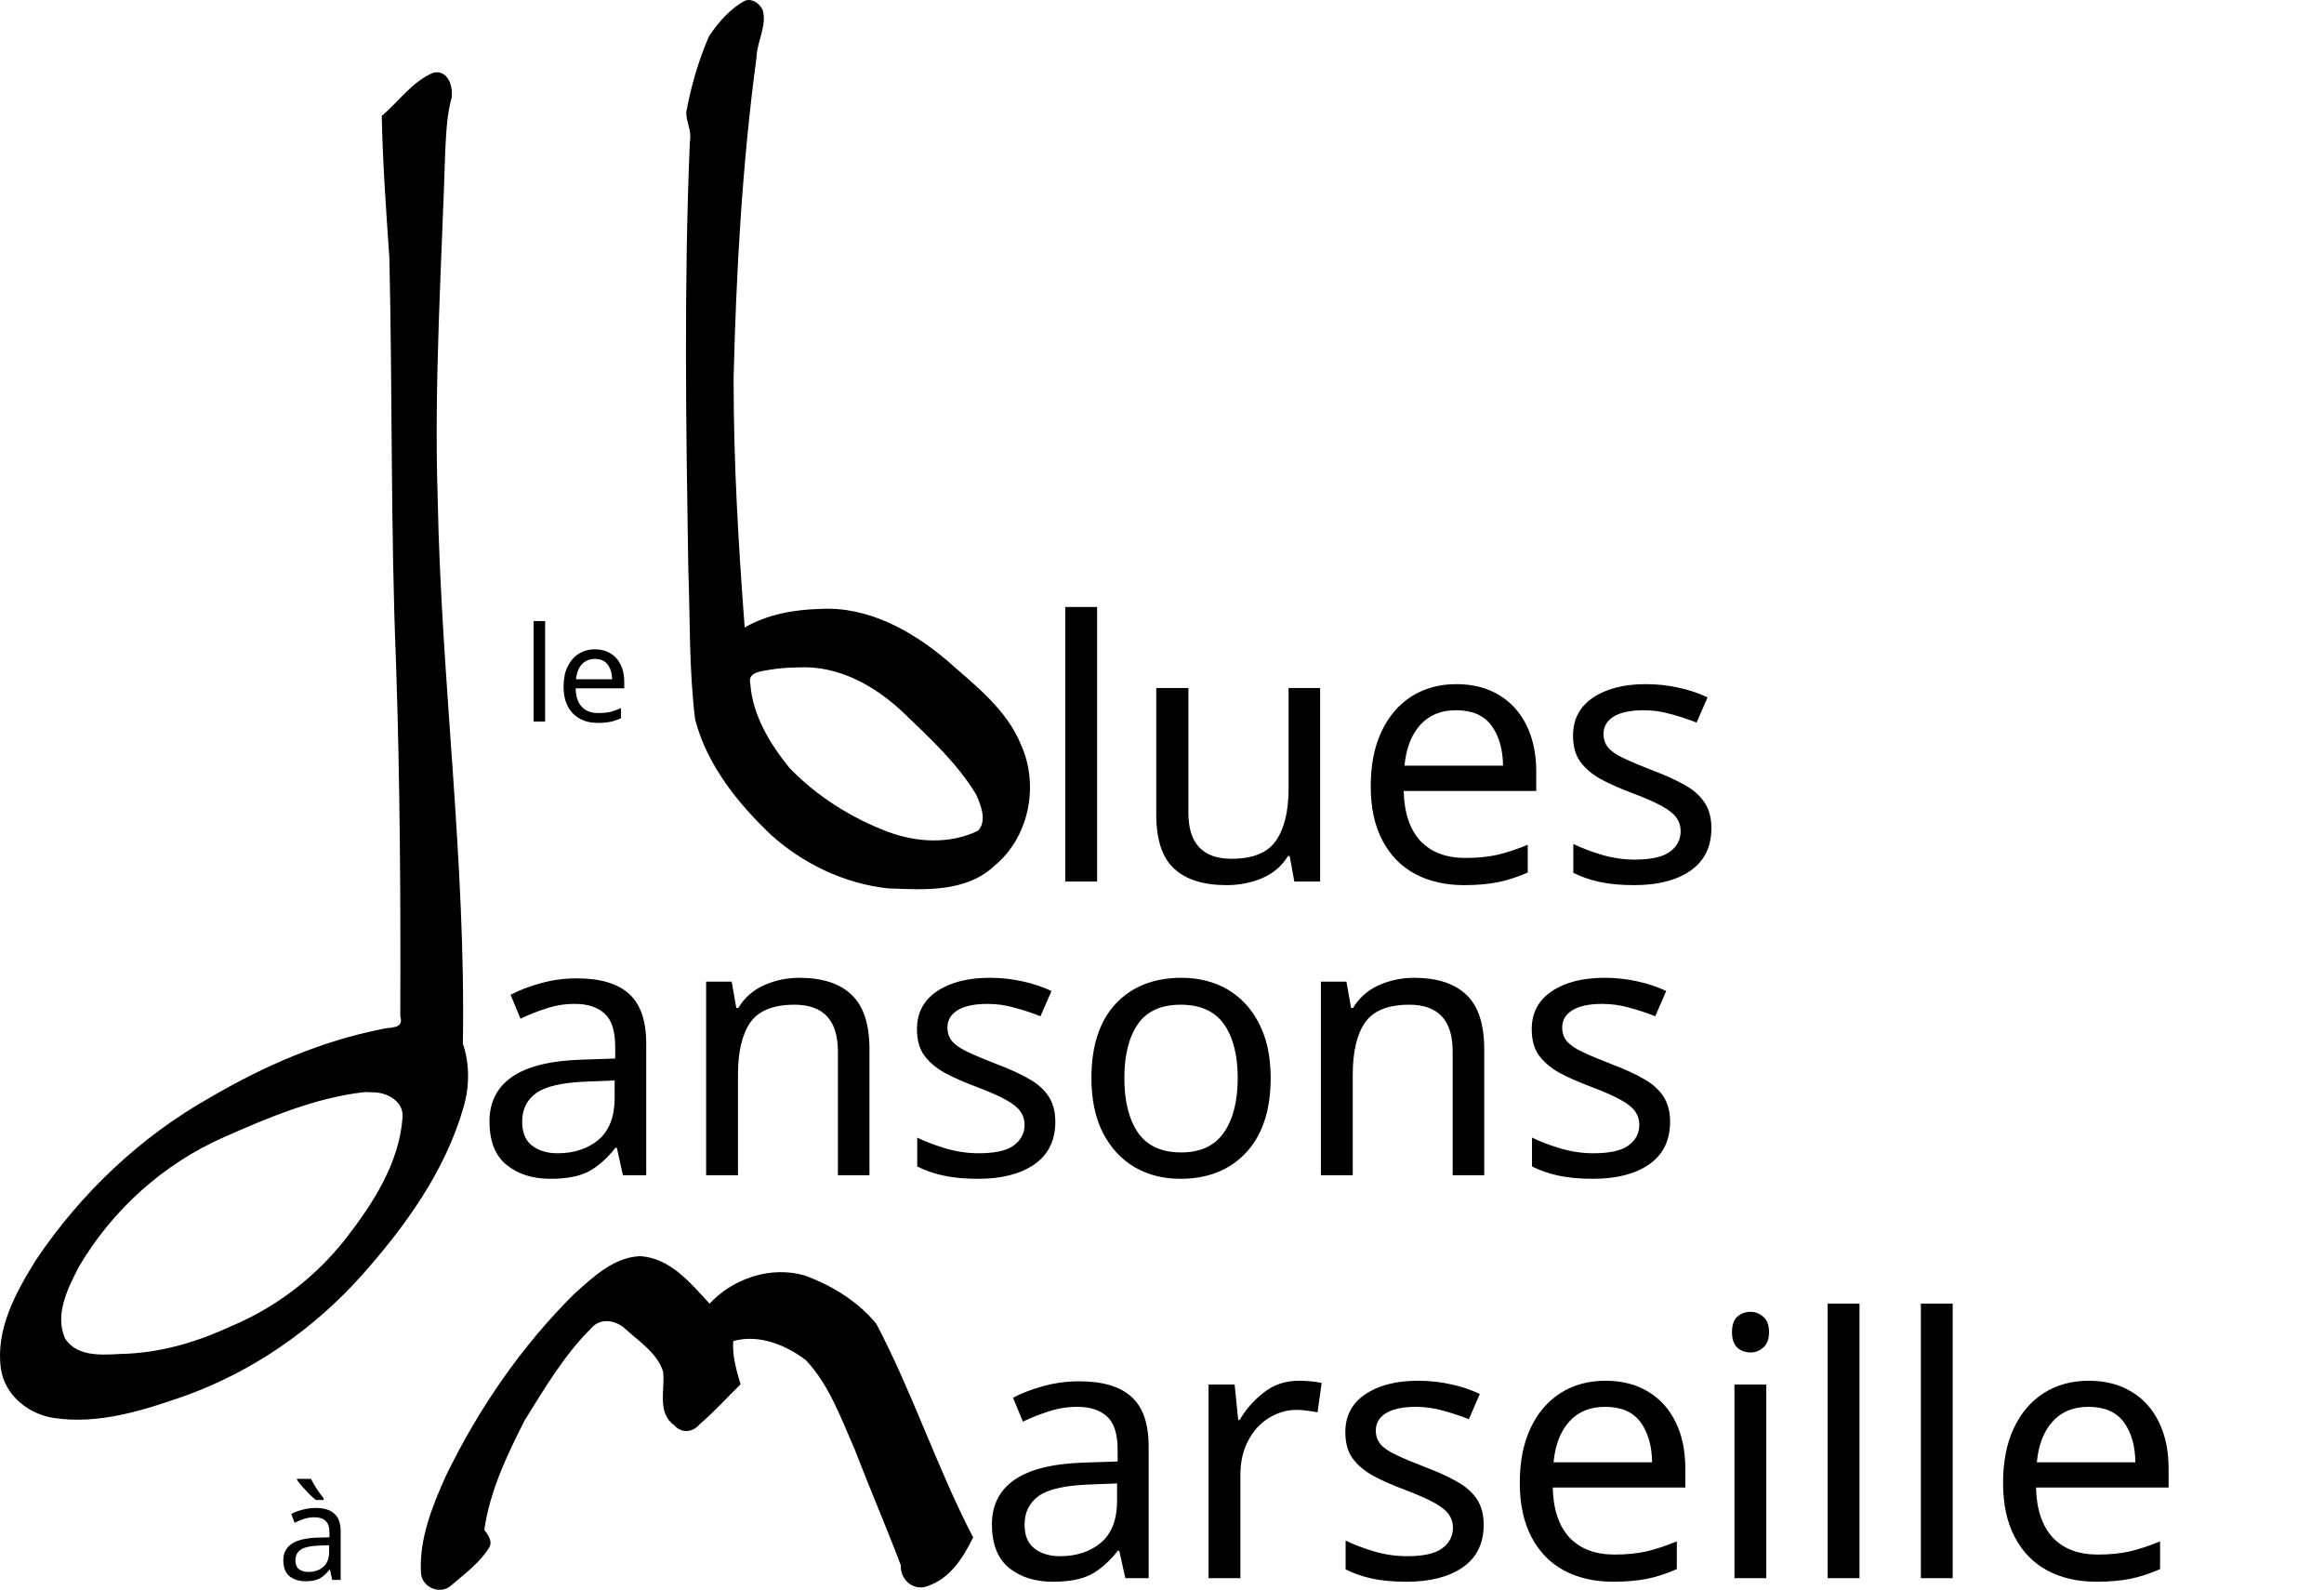
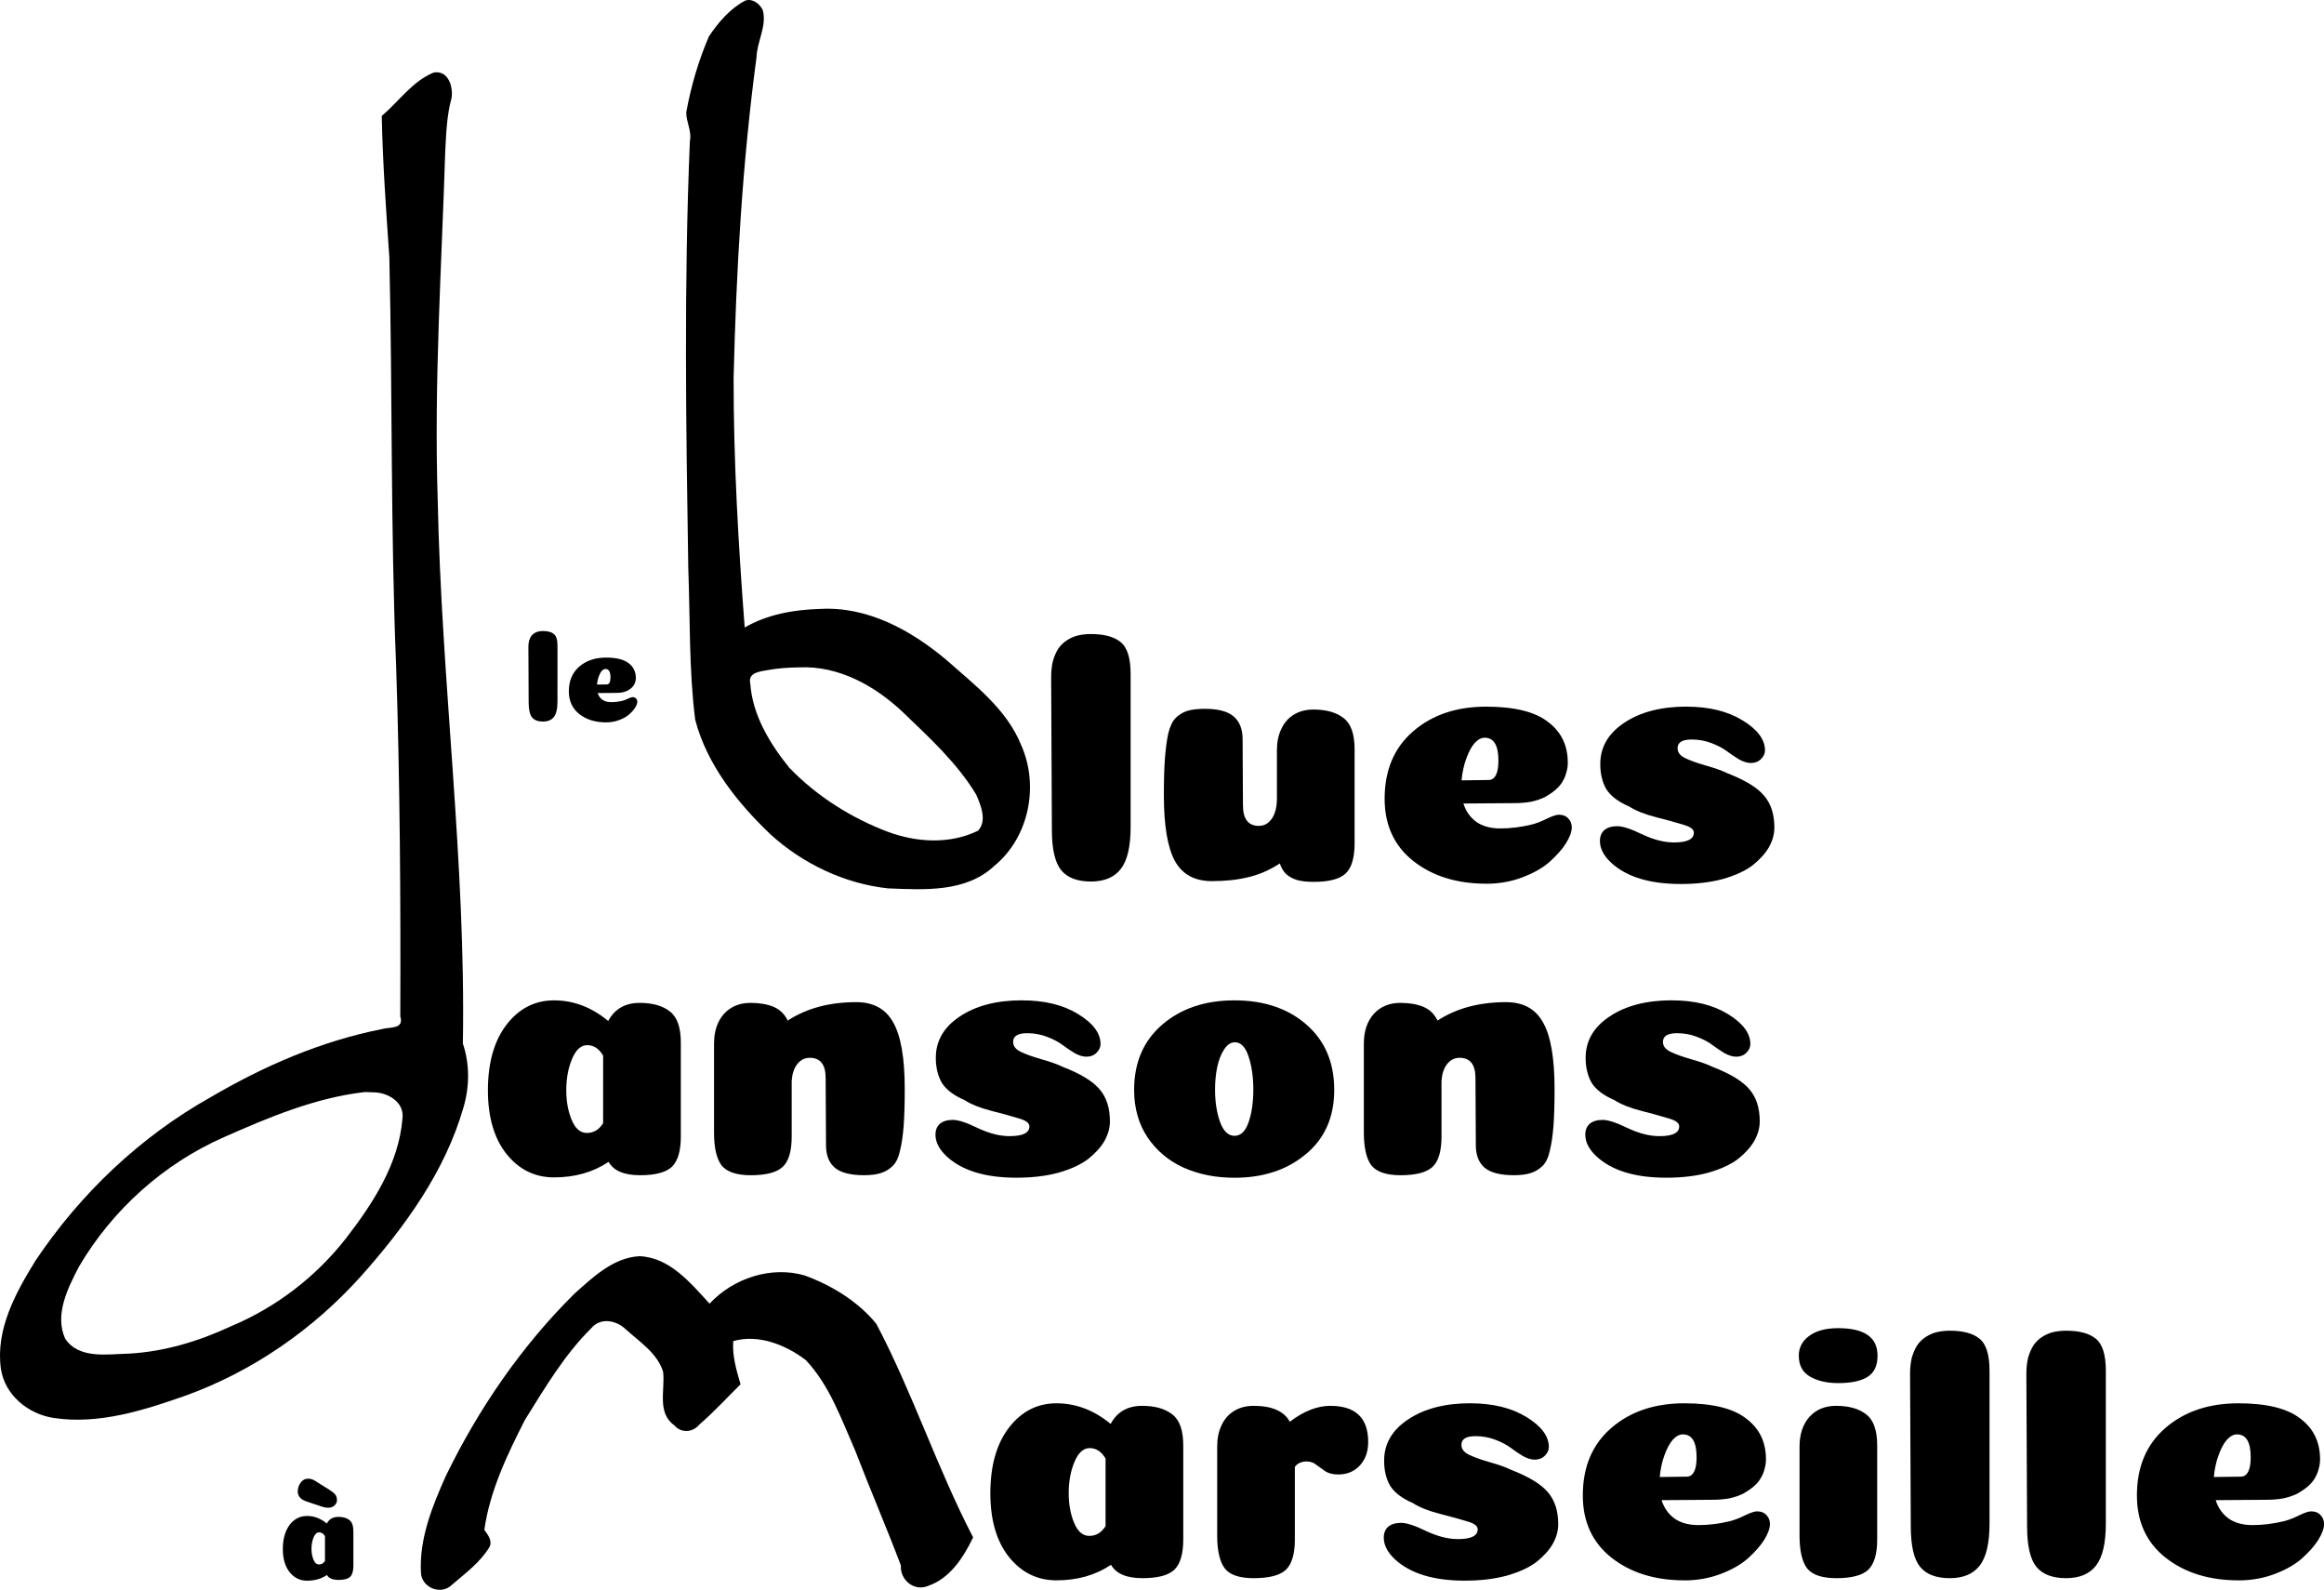
- <svg xmlns="http://www.w3.org/2000/svg" id="svg5208" version="1.1" viewBox="0 0 132.28 90.47" height="90.47mm" width="132.28mm">
+ <svg xmlns="http://www.w3.org/2000/svg" width="132.28mm" height="90.47mm" viewBox="0 0 132.28 90.47" version="1.1" id="svg5208">
  <defs id="defs5202" />
-   <g transform="translate(-43.47288,-50.77072)" id="layer1">
-     <g id="g4720-30" transform="translate(-6.194012,-291.9777)">
-       <path d="m 92.096,342.777 c -0.861,0.446 -1.545,1.243 -2.08,2.047 -0.591,1.374 -1.019,2.836 -1.287,4.307 -0.012,0.568 0.326,1.063 0.205,1.653 -0.342,8.092 -0.22,16.195 -0.091,24.291 0.109,2.874 0.034,5.77 0.393,8.625 0.671,2.57 2.404,4.734 4.295,6.536 1.835,1.666 4.206,2.797 6.673,3.065 2.057,0.081 4.439,0.245 6.061,-1.281 1.983,-1.628 2.559,-4.576 1.519,-6.889 -0.835,-2.054 -2.676,-3.431 -4.285,-4.859 -1.993,-1.667 -4.46,-3.023 -7.136,-2.872 -1.485,0.037 -3.01,0.303 -4.309,1.056 -0.36,-4.73 -0.636,-9.459 -0.631,-14.21 0.151,-6.105 0.491,-12.168 1.303,-18.232 0.027,-0.908 0.608,-1.798 0.354,-2.699 -0.178,-0.355 -0.568,-0.664 -0.982,-0.537 z m 3.064,37.949 c 2.255,-0.104 4.32,1.056 5.912,2.563 1.501,1.443 3.078,2.881 4.16,4.679 0.268,0.609 0.628,1.501 0.102,2.053 -1.596,0.78 -3.485,0.671 -5.123,0.065 -2.092,-0.791 -4.051,-2.027 -5.607,-3.637 -1.11,-1.366 -2.105,-3 -2.23,-4.795 -0.156,-0.651 0.567,-0.695 1.037,-0.782 0.577,-0.103 1.164,-0.138 1.75,-0.146 z" style="fill:#000000;stroke-width:0.168" id="path4438-5-6-3" />
-       <path d="m 74.359,346.874 c -1.217,0.491 -1.985,1.647 -2.963,2.471 0.055,2.69 0.249,5.371 0.432,8.053 0.181,7.733 0.067,15.471 0.385,23.201 0.221,6.658 0.263,13.321 0.238,19.981 0.225,0.749 -0.562,0.596 -1.053,0.73 -3.454,0.685 -6.713,2.098 -9.74,3.874 -3.996,2.238 -7.411,5.485 -9.958,9.283 -1.138,1.832 -2.295,3.94 -1.982,6.172 0.223,1.505 1.564,2.587 3.021,2.801 2.548,0.382 5.094,-0.432 7.474,-1.267 3.84,-1.383 7.275,-3.769 9.999,-6.8 2.496,-2.8 4.786,-5.956 5.835,-9.603 0.349,-1.188 0.362,-2.464 -0.034,-3.637 0.177,-10.35 -1.233,-20.66 -1.433,-30.989 -0.214,-6.613 0.224,-13.22 0.431,-19.827 0.056,-0.983 0.081,-1.987 0.359,-2.99 0.099,-0.649 -0.19,-1.596 -1.012,-1.451 z m -3.496,58.033 c 0.844,-0.017 1.845,0.538 1.71,1.506 -0.208,2.556 -1.673,4.812 -3.204,6.791 -1.715,2.196 -3.977,3.936 -6.548,5.013 -1.854,0.864 -3.818,1.45 -5.812,1.56 -1.218,0.025 -2.846,0.331 -3.635,-0.855 -0.613,-1.37 0.154,-2.875 0.789,-4.097 1.897,-3.232 4.822,-5.861 8.258,-7.369 2.543,-1.126 5.17,-2.229 7.952,-2.557 0.164,-0.013 0.328,0.002 0.492,0.008 z" style="fill:#000000;stroke-width:0.168" id="path4406-0-1-0" />
-       <path d="m 86.055,414.234 c -1.479,0.079 -2.637,1.193 -3.688,2.128 -3.017,2.988 -5.461,6.547 -7.316,10.36 -0.777,1.729 -1.53,3.595 -1.424,5.522 0.04,0.851 1.139,1.303 1.758,0.692 0.764,-0.655 1.626,-1.288 2.145,-2.158 0.179,-0.359 -0.101,-0.704 -0.295,-0.973 0.313,-2.217 1.304,-4.282 2.312,-6.26 1.133,-1.813 2.239,-3.694 3.766,-5.207 0.537,-0.642 1.436,-0.463 1.98,0.063 0.78,0.704 1.782,1.351 2.114,2.392 0.134,1.02 -0.37,2.336 0.635,3.059 0.405,0.471 1.063,0.416 1.444,-0.051 0.825,-0.708 1.557,-1.516 2.332,-2.277 -0.234,-0.798 -0.476,-1.617 -0.416,-2.459 1.429,-0.414 2.986,0.211 4.127,1.077 1.352,1.427 2.019,3.348 2.801,5.119 0.845,2.202 1.782,4.367 2.615,6.571 -0.059,0.825 0.76,1.498 1.547,1.162 1.257,-0.429 2.014,-1.623 2.564,-2.76 -2.055,-3.953 -3.432,-8.208 -5.509,-12.153 -1.047,-1.279 -2.534,-2.186 -4.075,-2.751 -1.919,-0.56 -4.073,0.161 -5.417,1.603 -1.082,-1.172 -2.267,-2.635 -3.998,-2.701 z" style="fill:#000000;stroke-width:0.168" id="path4253-4-9-6-5-9" />
-       <text id="text4642-2" y="409.625" x="76.575" style="font-style:normal;font-variant:normal;font-weight:normal;font-stretch:normal;font-size:20.56px;line-height:1.25;font-family:Coiny;-inkscape-font-specification:'Coiny, Normal';font-variant-ligatures:normal;font-variant-caps:normal;font-variant-numeric:normal;font-variant-east-asian:normal;fill:#000000;fill-opacity:1;stroke:none;stroke-width:0.514" xml:space="preserve">
-         <tspan style="font-style:normal;font-variant:normal;font-weight:normal;font-stretch:normal;font-size:20.56px;font-family:Coiny;-inkscape-font-specification:'Coiny, Normal';font-variant-ligatures:normal;font-variant-caps:normal;font-variant-numeric:normal;font-variant-east-asian:normal;stroke-width:0.514" y="409.625" x="76.575" id="tspan4640-5">ansons</tspan>
-       </text>
-       <text id="text4646-4" y="392.912" x="108.552" style="font-style:normal;font-variant:normal;font-weight:normal;font-stretch:normal;font-size:20.56px;line-height:1.25;font-family:Coiny;-inkscape-font-specification:'Coiny, Normal';font-variant-ligatures:normal;font-variant-caps:normal;font-variant-numeric:normal;font-variant-east-asian:normal;fill:#000000;fill-opacity:1;stroke:none;stroke-width:0.514" xml:space="preserve">
-         <tspan dx="0 0 -0.16" style="font-style:normal;font-variant:normal;font-weight:normal;font-stretch:normal;font-size:20.56px;font-family:Coiny;-inkscape-font-specification:'Coiny, Normal';font-variant-ligatures:normal;font-variant-caps:normal;font-variant-numeric:normal;font-variant-east-asian:normal;stroke-width:0.514" y="392.912" x="108.552" id="tspan4644-0">lues</tspan>
-       </text>
-       <text xml:space="preserve" style="font-style:normal;font-variant:normal;font-weight:normal;font-stretch:normal;font-size:20.56px;line-height:1.25;font-family:Coiny;-inkscape-font-specification:'Coiny, Normal';font-variant-ligatures:normal;font-variant-caps:normal;font-variant-numeric:normal;font-variant-east-asian:normal;fill:#000000;fill-opacity:1;stroke:none;stroke-width:0.514" x="105.173" y="432.555" id="text4642-4-5">
-         <tspan dx="0 0 -0.12" id="tspan4640-4-9" x="105.173" y="432.555" style="font-style:normal;font-variant:normal;font-weight:normal;font-stretch:normal;font-size:20.56px;font-family:Coiny;-inkscape-font-specification:'Coiny, Normal';font-variant-ligatures:normal;font-variant-caps:normal;font-variant-numeric:normal;font-variant-east-asian:normal;stroke-width:0.514">arseille</tspan>
-       </text>
-       <text id="text4642-4-7-4" y="383.81" x="79.398" style="font-style:normal;font-variant:normal;font-weight:normal;font-stretch:normal;font-size:7.521px;line-height:1.25;font-family:Coiny;-inkscape-font-specification:'Coiny, Normal';font-variant-ligatures:normal;font-variant-caps:normal;font-variant-numeric:normal;font-variant-east-asian:normal;fill:#000000;fill-opacity:1;stroke:none;stroke-width:0.188" xml:space="preserve">
-         <tspan style="font-style:normal;font-variant:normal;font-weight:normal;font-stretch:normal;font-size:7.521px;font-family:Coiny;-inkscape-font-specification:'Coiny, Normal';font-variant-ligatures:normal;font-variant-caps:normal;font-variant-numeric:normal;font-variant-east-asian:normal;stroke-width:0.188" y="383.81" x="79.398" id="tspan4640-4-6-6">le</tspan>
-       </text>
-       <text xml:space="preserve" style="font-style:normal;font-variant:normal;font-weight:normal;font-stretch:normal;font-size:7.521px;line-height:1.25;font-family:Coiny;-inkscape-font-specification:'Coiny, Normal';font-variant-ligatures:normal;font-variant-caps:normal;font-variant-numeric:normal;font-variant-east-asian:normal;fill:#000000;fill-opacity:1;stroke:none;stroke-width:0.188" x="65.449" y="432.654" id="text4642-4-7-3-92">
-         <tspan id="tspan4640-4-6-1-2" x="65.449" y="432.654" style="font-style:normal;font-variant:normal;font-weight:normal;font-stretch:normal;font-size:7.521px;font-family:Coiny;-inkscape-font-specification:'Coiny, Normal';font-variant-ligatures:normal;font-variant-caps:normal;font-variant-numeric:normal;font-variant-east-asian:normal;stroke-width:0.188">à</tspan>
-       </text>
+   <g id="layer1" transform="translate(-43.47288,-50.77072)">
+     <g transform="translate(-6.194012,-291.9777)" id="g4720-30">
+       <path id="path4438-5-6-3" style="fill:#000000;stroke-width:0.168" d="m 92.096,342.777 c -0.861,0.446 -1.545,1.243 -2.08,2.047 -0.591,1.374 -1.019,2.836 -1.287,4.307 -0.012,0.568 0.326,1.063 0.205,1.653 -0.342,8.092 -0.22,16.195 -0.091,24.291 0.109,2.874 0.034,5.77 0.393,8.625 0.671,2.57 2.404,4.734 4.295,6.536 1.835,1.666 4.206,2.797 6.673,3.065 2.057,0.081 4.439,0.245 6.061,-1.281 1.983,-1.628 2.559,-4.576 1.519,-6.889 -0.835,-2.054 -2.676,-3.431 -4.285,-4.859 -1.993,-1.667 -4.46,-3.023 -7.136,-2.872 -1.485,0.037 -3.01,0.303 -4.309,1.056 -0.36,-4.73 -0.636,-9.459 -0.631,-14.21 0.151,-6.105 0.491,-12.168 1.303,-18.232 0.027,-0.908 0.608,-1.798 0.354,-2.699 -0.178,-0.355 -0.568,-0.664 -0.982,-0.537 z m 3.064,37.949 c 2.255,-0.104 4.32,1.056 5.912,2.563 1.501,1.443 3.078,2.881 4.16,4.679 0.268,0.609 0.628,1.501 0.102,2.053 -1.596,0.78 -3.485,0.671 -5.123,0.065 -2.092,-0.791 -4.051,-2.027 -5.607,-3.637 -1.11,-1.366 -2.105,-3 -2.23,-4.795 -0.156,-0.651 0.567,-0.695 1.037,-0.782 0.577,-0.103 1.164,-0.138 1.75,-0.146 z" />
+       <path id="path4406-0-1-0" style="fill:#000000;stroke-width:0.168" d="m 74.359,346.874 c -1.217,0.491 -1.985,1.647 -2.963,2.471 0.055,2.69 0.249,5.371 0.432,8.053 0.181,7.733 0.067,15.471 0.385,23.201 0.221,6.658 0.263,13.321 0.238,19.981 0.225,0.749 -0.562,0.596 -1.053,0.73 -3.454,0.685 -6.713,2.098 -9.74,3.874 -3.996,2.238 -7.411,5.485 -9.958,9.283 -1.138,1.832 -2.295,3.94 -1.982,6.172 0.223,1.505 1.564,2.587 3.021,2.801 2.548,0.382 5.094,-0.432 7.474,-1.267 3.84,-1.383 7.275,-3.769 9.999,-6.8 2.496,-2.8 4.786,-5.956 5.835,-9.603 0.349,-1.188 0.362,-2.464 -0.034,-3.637 0.177,-10.35 -1.233,-20.66 -1.433,-30.989 -0.214,-6.613 0.224,-13.22 0.431,-19.827 0.056,-0.983 0.081,-1.987 0.359,-2.99 0.099,-0.649 -0.19,-1.596 -1.012,-1.451 z m -3.496,58.033 c 0.844,-0.017 1.845,0.538 1.71,1.506 -0.208,2.556 -1.673,4.812 -3.204,6.791 -1.715,2.196 -3.977,3.936 -6.548,5.013 -1.854,0.864 -3.818,1.45 -5.812,1.56 -1.218,0.025 -2.846,0.331 -3.635,-0.855 -0.613,-1.37 0.154,-2.875 0.789,-4.097 1.897,-3.232 4.822,-5.861 8.258,-7.369 2.543,-1.126 5.17,-2.229 7.952,-2.557 0.164,-0.013 0.328,0.002 0.492,0.008 z" />
+       <path id="path4253-4-9-6-5-9" style="fill:#000000;stroke-width:0.168" d="m 86.055,414.234 c -1.479,0.079 -2.637,1.193 -3.688,2.128 -3.017,2.988 -5.461,6.547 -7.316,10.36 -0.777,1.729 -1.53,3.595 -1.424,5.522 0.04,0.851 1.139,1.303 1.758,0.692 0.764,-0.655 1.626,-1.288 2.145,-2.158 0.179,-0.359 -0.101,-0.704 -0.295,-0.973 0.313,-2.217 1.304,-4.282 2.312,-6.26 1.133,-1.813 2.239,-3.694 3.766,-5.207 0.537,-0.642 1.436,-0.463 1.98,0.063 0.78,0.704 1.782,1.351 2.114,2.392 0.134,1.02 -0.37,2.336 0.635,3.059 0.405,0.471 1.063,0.416 1.444,-0.051 0.825,-0.708 1.557,-1.516 2.332,-2.277 -0.234,-0.798 -0.476,-1.617 -0.416,-2.459 1.429,-0.414 2.986,0.211 4.127,1.077 1.352,1.427 2.019,3.348 2.801,5.119 0.845,2.202 1.782,4.367 2.615,6.571 -0.059,0.825 0.76,1.498 1.547,1.162 1.257,-0.429 2.014,-1.623 2.564,-2.76 -2.055,-3.953 -3.432,-8.208 -5.509,-12.153 -1.047,-1.279 -2.534,-2.186 -4.075,-2.751 -1.919,-0.56 -4.073,0.161 -5.417,1.603 -1.082,-1.172 -2.267,-2.635 -3.998,-2.701 z" />
+       <g style="font-style:normal;font-variant:normal;font-weight:normal;font-stretch:normal;font-size:20.56px;line-height:1.25;font-family:Coiny;-inkscape-font-specification:'Coiny, Normal';font-variant-ligatures:normal;font-variant-caps:normal;font-variant-numeric:normal;font-variant-east-asian:normal;fill:#000000;fill-opacity:1;stroke:none;stroke-width:0.514" id="text4642-2">
+         <path id="path860" style="font-style:normal;font-variant:normal;font-weight:normal;font-stretch:normal;font-size:20.56px;font-family:Coiny;-inkscape-font-specification:'Coiny, Normal';font-variant-ligatures:normal;font-variant-caps:normal;font-variant-numeric:normal;font-variant-east-asian:normal;stroke-width:0.514" d="m 81.201,409.748 q -1.624,0 -2.693,-1.316 -1.069,-1.336 -1.069,-3.639 0,-2.344 1.049,-3.721 1.069,-1.398 2.714,-1.398 1.665,0 3.084,1.172 0.555,-1.028 1.789,-1.028 1.11,0 1.727,0.493 0.617,0.473 0.617,1.768 v 5.346 q 0,1.234 -0.514,1.727 -0.514,0.473 -1.809,0.473 -1.357,0 -1.789,-0.761 -1.316,0.884 -3.105,0.884 z m 2.796,-6.929 q -0.35,-0.596 -0.905,-0.596 -0.535,0 -0.864,0.781 -0.329,0.781 -0.329,1.789 0,0.946 0.308,1.686 0.308,0.74 0.864,0.74 0.576,0 0.925,-0.555 z" />
+         <path id="path862" style="font-style:normal;font-variant:normal;font-weight:normal;font-stretch:normal;font-size:20.56px;font-family:Coiny;-inkscape-font-specification:'Coiny, Normal';font-variant-ligatures:normal;font-variant-caps:normal;font-variant-numeric:normal;font-variant-east-asian:normal;stroke-width:0.514" d="m 96.662,404.094 q 0,-1.151 -0.905,-1.151 -0.432,0 -0.72,0.37 -0.267,0.35 -0.308,0.946 v 3.166 q 0,1.254 -0.514,1.727 -0.514,0.473 -1.809,0.473 -1.213,0 -1.665,-0.555 -0.432,-0.576 -0.432,-1.871 v -5.058 q 0,-1.049 0.555,-1.686 0.576,-0.637 1.521,-0.637 0.781,0 1.316,0.226 0.535,0.226 0.802,0.781 1.604,-1.049 3.906,-1.049 1.46,0 2.097,1.151 0.658,1.151 0.658,3.783 0,1.295 -0.062,2.118 -0.062,0.802 -0.206,1.398 -0.123,0.576 -0.411,0.864 -0.288,0.288 -0.678,0.411 -0.37,0.123 -0.966,0.123 -1.151,0 -1.665,-0.432 -0.493,-0.432 -0.493,-1.275 z" />
+         <path id="path864" style="font-style:normal;font-variant:normal;font-weight:normal;font-stretch:normal;font-size:20.56px;font-family:Coiny;-inkscape-font-specification:'Coiny, Normal';font-variant-ligatures:normal;font-variant-caps:normal;font-variant-numeric:normal;font-variant-east-asian:normal;stroke-width:0.514" d="m 107.847,399.674 q 1.912,0 3.187,0.781 1.275,0.781 1.275,1.706 0,0.267 -0.226,0.493 -0.226,0.226 -0.576,0.226 -0.308,0 -0.678,-0.206 -0.37,-0.226 -0.699,-0.473 -0.329,-0.247 -0.864,-0.452 -0.535,-0.206 -1.131,-0.206 -0.802,0 -0.802,0.493 0,0.35 0.411,0.555 0.411,0.206 1.192,0.432 0.802,0.226 1.213,0.432 1.542,0.596 2.118,1.295 0.576,0.678 0.576,1.809 0,0.555 -0.308,1.11 -0.308,0.535 -0.925,1.028 -0.617,0.473 -1.686,0.781 -1.049,0.288 -2.406,0.288 -2.652,0 -3.968,-1.213 -0.637,-0.596 -0.637,-1.234 0,-0.391 0.247,-0.617 0.267,-0.226 0.74,-0.226 0.473,0 1.439,0.473 0.966,0.452 1.789,0.452 1.131,0 1.131,-0.555 0,-0.288 -0.596,-0.452 -0.596,-0.185 -1.563,-0.432 -0.966,-0.247 -1.542,-0.617 -0.905,-0.391 -1.275,-0.966 -0.35,-0.596 -0.35,-1.439 0,-1.439 1.357,-2.344 1.378,-0.925 3.557,-0.925 z" />
+         <path id="path866" style="font-style:normal;font-variant:normal;font-weight:normal;font-stretch:normal;font-size:20.56px;font-family:Coiny;-inkscape-font-specification:'Coiny, Normal';font-variant-ligatures:normal;font-variant-caps:normal;font-variant-numeric:normal;font-variant-east-asian:normal;stroke-width:0.514" d="m 121.005,404.752 q 0,-1.069 -0.267,-1.871 -0.267,-0.822 -0.781,-0.822 -0.35,0 -0.617,0.411 -0.267,0.411 -0.391,1.007 -0.123,0.596 -0.123,1.275 0,1.049 0.288,1.85 0.288,0.781 0.822,0.781 0.535,0 0.802,-0.781 0.267,-0.781 0.267,-1.85 z m -1.069,5.017 q -1.604,0 -2.899,-0.576 -1.275,-0.576 -2.056,-1.727 -0.761,-1.151 -0.761,-2.693 0,-2.344 1.604,-3.721 1.604,-1.378 4.112,-1.378 2.508,0 4.091,1.378 1.583,1.378 1.583,3.721 0,2.323 -1.624,3.66 -1.604,1.336 -4.05,1.336 z" />
+         <path id="path868" style="font-style:normal;font-variant:normal;font-weight:normal;font-stretch:normal;font-size:20.56px;font-family:Coiny;-inkscape-font-specification:'Coiny, Normal';font-variant-ligatures:normal;font-variant-caps:normal;font-variant-numeric:normal;font-variant-east-asian:normal;stroke-width:0.514" d="m 133.649,404.094 q 0,-1.151 -0.905,-1.151 -0.432,0 -0.72,0.37 -0.267,0.35 -0.308,0.946 v 3.166 q 0,1.254 -0.514,1.727 -0.514,0.473 -1.809,0.473 -1.213,0 -1.665,-0.555 -0.432,-0.576 -0.432,-1.871 v -5.058 q 0,-1.049 0.555,-1.686 0.576,-0.637 1.521,-0.637 0.781,0 1.316,0.226 0.535,0.226 0.802,0.781 1.604,-1.049 3.906,-1.049 1.46,0 2.097,1.151 0.658,1.151 0.658,3.783 0,1.295 -0.062,2.118 -0.062,0.802 -0.206,1.398 -0.123,0.576 -0.411,0.864 -0.288,0.288 -0.678,0.411 -0.37,0.123 -0.966,0.123 -1.151,0 -1.665,-0.432 -0.493,-0.432 -0.493,-1.275 z" />
+         <path id="path870" style="font-style:normal;font-variant:normal;font-weight:normal;font-stretch:normal;font-size:20.56px;font-family:Coiny;-inkscape-font-specification:'Coiny, Normal';font-variant-ligatures:normal;font-variant-caps:normal;font-variant-numeric:normal;font-variant-east-asian:normal;stroke-width:0.514" d="m 144.834,399.674 q 1.912,0 3.187,0.781 1.275,0.781 1.275,1.706 0,0.267 -0.226,0.493 -0.226,0.226 -0.576,0.226 -0.308,0 -0.678,-0.206 -0.37,-0.226 -0.699,-0.473 -0.329,-0.247 -0.864,-0.452 -0.535,-0.206 -1.131,-0.206 -0.802,0 -0.802,0.493 0,0.35 0.411,0.555 0.411,0.206 1.192,0.432 0.802,0.226 1.213,0.432 1.542,0.596 2.118,1.295 0.576,0.678 0.576,1.809 0,0.555 -0.308,1.11 -0.308,0.535 -0.925,1.028 -0.617,0.473 -1.686,0.781 -1.049,0.288 -2.406,0.288 -2.652,0 -3.968,-1.213 -0.637,-0.596 -0.637,-1.234 0,-0.391 0.247,-0.617 0.267,-0.226 0.74,-0.226 0.473,0 1.439,0.473 0.966,0.452 1.789,0.452 1.131,0 1.131,-0.555 0,-0.288 -0.596,-0.452 -0.596,-0.185 -1.563,-0.432 -0.966,-0.247 -1.542,-0.617 -0.905,-0.391 -1.275,-0.966 -0.35,-0.596 -0.35,-1.439 0,-1.439 1.357,-2.344 1.378,-0.925 3.557,-0.925 z" />
+       </g>
+       <g style="font-style:normal;font-variant:normal;font-weight:normal;font-stretch:normal;font-size:20.56px;line-height:1.25;font-family:Coiny;-inkscape-font-specification:'Coiny, Normal';font-variant-ligatures:normal;font-variant-caps:normal;font-variant-numeric:normal;font-variant-east-asian:normal;fill:#000000;fill-opacity:1;stroke:none;stroke-width:0.514" id="text4646-4">
+         <path id="path851" style="font-style:normal;font-variant:normal;font-weight:normal;font-stretch:normal;font-size:20.56px;font-family:Coiny;-inkscape-font-specification:'Coiny, Normal';font-variant-ligatures:normal;font-variant-caps:normal;font-variant-numeric:normal;font-variant-east-asian:normal;stroke-width:0.514" d="m 114.021,389.807 q 0,1.665 -0.555,2.385 -0.555,0.72 -1.706,0.72 -1.151,0 -1.686,-0.637 -0.535,-0.658 -0.535,-2.303 l -0.041,-8.676 q 0,-0.535 0.103,-0.946 0.123,-0.411 0.308,-0.699 0.206,-0.288 0.493,-0.473 0.288,-0.185 0.617,-0.267 0.35,-0.082 0.74,-0.082 1.131,0 1.686,0.452 0.576,0.452 0.576,1.83 z" />
+         <path id="path853" style="font-style:normal;font-variant:normal;font-weight:normal;font-stretch:normal;font-size:20.56px;font-family:Coiny;-inkscape-font-specification:'Coiny, Normal';font-variant-ligatures:normal;font-variant-caps:normal;font-variant-numeric:normal;font-variant-east-asian:normal;stroke-width:0.514" d="m 120.415,388.573 q 0,1.172 0.905,1.172 0.308,0 0.535,-0.185 0.247,-0.206 0.37,-0.555 0.123,-0.35 0.123,-0.802 v -2.755 q 0,-0.699 0.247,-1.213 0.247,-0.535 0.72,-0.822 0.473,-0.288 1.11,-0.288 1.11,0 1.727,0.493 0.617,0.473 0.617,1.768 v 5.346 q 0,1.254 -0.514,1.727 -0.514,0.473 -1.809,0.473 -0.555,0 -0.946,-0.103 -0.391,-0.123 -0.637,-0.35 -0.226,-0.226 -0.35,-0.596 -0.843,0.555 -1.789,0.781 -0.925,0.226 -2.077,0.226 -1.46,0 -2.097,-1.131 -0.637,-1.151 -0.637,-3.762 0,-1.295 0.062,-2.097 0.062,-0.822 0.185,-1.398 0.144,-0.596 0.411,-0.884 0.288,-0.288 0.658,-0.411 0.391,-0.123 1.007,-0.123 1.151,0 1.645,0.432 0.514,0.432 0.514,1.295 z" />
+         <path id="path855" style="font-style:normal;font-variant:normal;font-weight:normal;font-stretch:normal;font-size:20.56px;font-family:Coiny;-inkscape-font-specification:'Coiny, Normal';font-variant-ligatures:normal;font-variant-caps:normal;font-variant-numeric:normal;font-variant-east-asian:normal;stroke-width:0.514" d="m 134.256,393.035 q -2.508,0 -4.153,-1.295 -1.624,-1.295 -1.624,-3.536 0,-2.426 1.604,-3.824 1.624,-1.419 4.174,-1.419 2.406,0 3.516,0.864 1.131,0.843 1.131,2.323 0,0.288 -0.082,0.555 -0.062,0.267 -0.226,0.535 -0.144,0.247 -0.411,0.473 -0.247,0.206 -0.576,0.391 -0.329,0.164 -0.781,0.267 -0.452,0.082 -0.966,0.082 l -2.899,0.021 q 0.206,0.658 0.74,1.049 0.535,0.37 1.357,0.37 0.884,0 1.809,-0.226 0.391,-0.103 0.843,-0.329 0.473,-0.226 0.678,-0.226 0.35,0 0.535,0.206 0.206,0.206 0.206,0.514 0,0.37 -0.329,0.905 -0.329,0.514 -0.925,1.049 -0.576,0.514 -1.542,0.884 -0.966,0.37 -2.077,0.37 z m -1.398,-5.88 q 1.419,-0.021 1.542,-0.021 0.308,0 0.452,-0.37 0.103,-0.267 0.103,-0.74 0,-1.295 -0.781,-1.295 -0.288,0 -0.576,0.308 -0.267,0.308 -0.473,0.884 -0.206,0.555 -0.267,1.234 z" />
+         <path id="path857" style="font-style:normal;font-variant:normal;font-weight:normal;font-stretch:normal;font-size:20.56px;font-family:Coiny;-inkscape-font-specification:'Coiny, Normal';font-variant-ligatures:normal;font-variant-caps:normal;font-variant-numeric:normal;font-variant-east-asian:normal;stroke-width:0.514" d="m 145.667,382.961 q 1.912,0 3.187,0.781 1.275,0.781 1.275,1.706 0,0.267 -0.226,0.493 -0.226,0.226 -0.576,0.226 -0.308,0 -0.678,-0.206 -0.37,-0.226 -0.699,-0.473 -0.329,-0.247 -0.864,-0.452 -0.535,-0.206 -1.131,-0.206 -0.802,0 -0.802,0.493 0,0.35 0.411,0.555 0.411,0.206 1.192,0.432 0.802,0.226 1.213,0.432 1.542,0.596 2.118,1.295 0.576,0.678 0.576,1.809 0,0.555 -0.308,1.11 -0.308,0.535 -0.925,1.028 -0.617,0.473 -1.686,0.781 -1.049,0.288 -2.406,0.288 -2.652,0 -3.968,-1.213 -0.637,-0.596 -0.637,-1.234 0,-0.391 0.247,-0.617 0.267,-0.226 0.74,-0.226 0.473,0 1.439,0.473 0.966,0.452 1.789,0.452 1.131,0 1.131,-0.555 0,-0.288 -0.596,-0.452 -0.596,-0.185 -1.563,-0.432 -0.966,-0.247 -1.542,-0.617 -0.905,-0.391 -1.275,-0.966 -0.35,-0.596 -0.35,-1.439 0,-1.439 1.357,-2.344 1.378,-0.925 3.557,-0.925 z" />
+       </g>
+       <g style="font-style:normal;font-variant:normal;font-weight:normal;font-stretch:normal;font-size:20.56px;line-height:1.25;font-family:Coiny;-inkscape-font-specification:'Coiny, Normal';font-variant-ligatures:normal;font-variant-caps:normal;font-variant-numeric:normal;font-variant-east-asian:normal;fill:#000000;fill-opacity:1;stroke:none;stroke-width:0.514" id="text4642-4-5">
+         <path id="path876" style="font-style:normal;font-variant:normal;font-weight:normal;font-stretch:normal;font-size:20.56px;font-family:Coiny;-inkscape-font-specification:'Coiny, Normal';font-variant-ligatures:normal;font-variant-caps:normal;font-variant-numeric:normal;font-variant-east-asian:normal;stroke-width:0.514" d="m 109.799,432.678 q -1.624,0 -2.693,-1.316 -1.069,-1.336 -1.069,-3.639 0,-2.344 1.049,-3.721 1.069,-1.398 2.714,-1.398 1.665,0 3.084,1.172 0.555,-1.028 1.789,-1.028 1.11,0 1.727,0.493 0.617,0.473 0.617,1.768 v 5.346 q 0,1.234 -0.514,1.727 -0.514,0.473 -1.809,0.473 -1.357,0 -1.789,-0.761 -1.316,0.884 -3.105,0.884 z m 2.796,-6.929 q -0.35,-0.596 -0.905,-0.596 -0.535,0 -0.864,0.781 -0.329,0.781 -0.329,1.789 0,0.946 0.308,1.686 0.308,0.74 0.864,0.74 0.576,0 0.925,-0.555 z" />
+         <path id="path878" style="font-style:normal;font-variant:normal;font-weight:normal;font-stretch:normal;font-size:20.56px;font-family:Coiny;-inkscape-font-specification:'Coiny, Normal';font-variant-ligatures:normal;font-variant-caps:normal;font-variant-numeric:normal;font-variant-east-asian:normal;stroke-width:0.514" d="m 123.369,430.355 q 0,1.234 -0.514,1.727 -0.514,0.473 -1.83,0.473 -1.213,0 -1.645,-0.555 -0.432,-0.576 -0.432,-1.871 v -5.058 q 0,-0.699 0.247,-1.213 0.247,-0.535 0.72,-0.822 0.473,-0.288 1.11,-0.288 1.563,0 2.056,0.905 1.192,-0.905 2.303,-0.905 2.159,0 2.159,2.056 0,0.822 -0.473,1.336 -0.473,0.514 -1.234,0.514 -0.452,0 -0.74,-0.185 -0.267,-0.185 -0.514,-0.37 -0.226,-0.185 -0.535,-0.185 -0.452,0 -0.678,0.308 z" />
+         <path id="path880" style="font-style:normal;font-variant:normal;font-weight:normal;font-stretch:normal;font-size:20.56px;font-family:Coiny;-inkscape-font-specification:'Coiny, Normal';font-variant-ligatures:normal;font-variant-caps:normal;font-variant-numeric:normal;font-variant-east-asian:normal;stroke-width:0.514" d="m 133.364,422.604 q 1.912,0 3.187,0.781 1.275,0.781 1.275,1.706 0,0.267 -0.226,0.493 -0.226,0.226 -0.576,0.226 -0.308,0 -0.678,-0.206 -0.37,-0.226 -0.699,-0.473 -0.329,-0.247 -0.864,-0.452 -0.535,-0.206 -1.131,-0.206 -0.802,0 -0.802,0.493 0,0.35 0.411,0.555 0.411,0.206 1.192,0.432 0.802,0.226 1.213,0.432 1.542,0.596 2.118,1.295 0.576,0.678 0.576,1.809 0,0.555 -0.308,1.11 -0.308,0.535 -0.925,1.028 -0.617,0.473 -1.686,0.781 -1.049,0.288 -2.406,0.288 -2.652,0 -3.968,-1.213 -0.637,-0.596 -0.637,-1.234 0,-0.391 0.247,-0.617 0.267,-0.226 0.74,-0.226 0.473,0 1.439,0.473 0.966,0.452 1.789,0.452 1.131,0 1.131,-0.555 0,-0.288 -0.596,-0.452 -0.596,-0.185 -1.563,-0.432 -0.966,-0.247 -1.542,-0.617 -0.905,-0.391 -1.275,-0.966 -0.35,-0.596 -0.35,-1.439 0,-1.439 1.357,-2.344 1.378,-0.925 3.557,-0.925 z" />
+         <path id="path882" style="font-style:normal;font-variant:normal;font-weight:normal;font-stretch:normal;font-size:20.56px;font-family:Coiny;-inkscape-font-specification:'Coiny, Normal';font-variant-ligatures:normal;font-variant-caps:normal;font-variant-numeric:normal;font-variant-east-asian:normal;stroke-width:0.514" d="m 145.536,432.678 q -2.508,0 -4.153,-1.295 -1.624,-1.295 -1.624,-3.536 0,-2.426 1.604,-3.824 1.624,-1.419 4.174,-1.419 2.406,0 3.516,0.864 1.131,0.843 1.131,2.323 0,0.288 -0.082,0.555 -0.062,0.267 -0.226,0.535 -0.144,0.247 -0.411,0.473 -0.247,0.206 -0.576,0.391 -0.329,0.164 -0.781,0.267 -0.452,0.082 -0.966,0.082 l -2.899,0.021 q 0.206,0.658 0.74,1.049 0.535,0.37 1.357,0.37 0.884,0 1.809,-0.226 0.391,-0.103 0.843,-0.329 0.473,-0.226 0.678,-0.226 0.35,0 0.535,0.206 0.206,0.206 0.206,0.514 0,0.37 -0.329,0.905 -0.329,0.514 -0.925,1.049 -0.576,0.514 -1.542,0.884 -0.966,0.37 -2.077,0.37 z m -1.398,-5.88 q 1.419,-0.021 1.542,-0.021 0.308,0 0.452,-0.37 0.103,-0.267 0.103,-0.74 0,-1.295 -0.781,-1.295 -0.288,0 -0.576,0.308 -0.267,0.308 -0.473,0.884 -0.206,0.555 -0.267,1.234 z" />
+         <path id="path884" style="font-style:normal;font-variant:normal;font-weight:normal;font-stretch:normal;font-size:20.56px;font-family:Coiny;-inkscape-font-specification:'Coiny, Normal';font-variant-ligatures:normal;font-variant-caps:normal;font-variant-numeric:normal;font-variant-east-asian:normal;stroke-width:0.514" d="m 152.053,419.89 q 0,-0.678 0.576,-1.11 0.596,-0.452 1.665,-0.452 2.241,0 2.241,1.563 0,0.864 -0.576,1.213 -0.555,0.35 -1.665,0.35 -0.966,0 -1.604,-0.37 -0.637,-0.37 -0.637,-1.192 z m 4.462,10.465 q 0,1.234 -0.514,1.727 -0.514,0.473 -1.809,0.473 -1.213,0 -1.665,-0.555 -0.432,-0.576 -0.432,-1.871 v -5.058 q 0,-1.049 0.555,-1.686 0.576,-0.637 1.521,-0.637 1.11,0 1.727,0.493 0.617,0.473 0.617,1.768 z" />
+         <path id="path886" style="font-style:normal;font-variant:normal;font-weight:normal;font-stretch:normal;font-size:20.56px;font-family:Coiny;-inkscape-font-specification:'Coiny, Normal';font-variant-ligatures:normal;font-variant-caps:normal;font-variant-numeric:normal;font-variant-east-asian:normal;stroke-width:0.514" d="m 162.909,429.45 q 0,1.665 -0.555,2.385 -0.555,0.72 -1.706,0.72 -1.151,0 -1.686,-0.637 -0.535,-0.658 -0.535,-2.303 l -0.041,-8.676 q 0,-0.535 0.103,-0.946 0.123,-0.411 0.308,-0.699 0.206,-0.288 0.493,-0.473 0.288,-0.185 0.617,-0.267 0.35,-0.082 0.74,-0.082 1.131,0 1.686,0.452 0.576,0.452 0.576,1.83 z" />
+         <path id="path888" style="font-style:normal;font-variant:normal;font-weight:normal;font-stretch:normal;font-size:20.56px;font-family:Coiny;-inkscape-font-specification:'Coiny, Normal';font-variant-ligatures:normal;font-variant-caps:normal;font-variant-numeric:normal;font-variant-east-asian:normal;stroke-width:0.514" d="m 169.529,429.45 q 0,1.665 -0.555,2.385 -0.555,0.72 -1.706,0.72 -1.151,0 -1.686,-0.637 -0.535,-0.658 -0.535,-2.303 l -0.041,-8.676 q 0,-0.535 0.103,-0.946 0.123,-0.411 0.308,-0.699 0.206,-0.288 0.493,-0.473 0.288,-0.185 0.617,-0.267 0.35,-0.082 0.74,-0.082 1.131,0 1.686,0.452 0.576,0.452 0.576,1.83 z" />
+         <path id="path890" style="font-style:normal;font-variant:normal;font-weight:normal;font-stretch:normal;font-size:20.56px;font-family:Coiny;-inkscape-font-specification:'Coiny, Normal';font-variant-ligatures:normal;font-variant-caps:normal;font-variant-numeric:normal;font-variant-east-asian:normal;stroke-width:0.514" d="m 177.075,432.678 q -2.508,0 -4.153,-1.295 -1.624,-1.295 -1.624,-3.536 0,-2.426 1.604,-3.824 1.624,-1.419 4.174,-1.419 2.406,0 3.516,0.864 1.131,0.843 1.131,2.323 0,0.288 -0.082,0.555 -0.062,0.267 -0.226,0.535 -0.144,0.247 -0.411,0.473 -0.247,0.206 -0.576,0.391 -0.329,0.164 -0.781,0.267 -0.452,0.082 -0.966,0.082 l -2.899,0.021 q 0.206,0.658 0.74,1.049 0.535,0.37 1.357,0.37 0.884,0 1.809,-0.226 0.391,-0.103 0.843,-0.329 0.473,-0.226 0.678,-0.226 0.35,0 0.535,0.206 0.206,0.206 0.206,0.514 0,0.37 -0.329,0.905 -0.329,0.514 -0.925,1.049 -0.576,0.514 -1.542,0.884 -0.966,0.37 -2.077,0.37 z m -1.398,-5.88 q 1.419,-0.021 1.542,-0.021 0.308,0 0.452,-0.37 0.103,-0.267 0.103,-0.74 0,-1.295 -0.781,-1.295 -0.288,0 -0.576,0.308 -0.267,0.308 -0.473,0.884 -0.206,0.555 -0.267,1.234 z" />
+       </g>
+       <g style="font-style:normal;font-variant:normal;font-weight:normal;font-stretch:normal;font-size:7.521px;line-height:1.25;font-family:Coiny;-inkscape-font-specification:'Coiny, Normal';font-variant-ligatures:normal;font-variant-caps:normal;font-variant-numeric:normal;font-variant-east-asian:normal;fill:#000000;fill-opacity:1;stroke:none;stroke-width:0.188" id="text4642-4-7-4">
+         <path id="path846" style="font-style:normal;font-variant:normal;font-weight:normal;font-stretch:normal;font-size:7.521px;font-family:Coiny;-inkscape-font-specification:'Coiny, Normal';font-variant-ligatures:normal;font-variant-caps:normal;font-variant-numeric:normal;font-variant-east-asian:normal;stroke-width:0.188" d="m 81.398,382.674 q 0,0.609 -0.203,0.872 -0.203,0.263 -0.624,0.263 -0.421,0 -0.617,-0.233 -0.196,-0.241 -0.196,-0.842 l -0.015,-3.174 q 0,-0.196 0.038,-0.346 0.045,-0.15 0.113,-0.256 0.075,-0.105 0.18,-0.173 0.105,-0.068 0.226,-0.098 0.128,-0.03 0.271,-0.03 0.414,0 0.617,0.165 0.211,0.165 0.211,0.669 z" />
+         <path id="path848" style="font-style:normal;font-variant:normal;font-weight:normal;font-stretch:normal;font-size:7.521px;font-family:Coiny;-inkscape-font-specification:'Coiny, Normal';font-variant-ligatures:normal;font-variant-caps:normal;font-variant-numeric:normal;font-variant-east-asian:normal;stroke-width:0.188" d="m 84.158,383.855 q -0.918,0 -1.519,-0.474 -0.594,-0.474 -0.594,-1.294 0,-0.887 0.587,-1.399 0.594,-0.519 1.527,-0.519 0.88,0 1.286,0.316 0.414,0.308 0.414,0.85 0,0.105 -0.03,0.203 -0.023,0.098 -0.083,0.196 -0.053,0.09 -0.15,0.173 -0.09,0.075 -0.211,0.143 -0.12,0.06 -0.286,0.098 -0.165,0.03 -0.353,0.03 l -1.06,0.008 q 0.075,0.241 0.271,0.384 0.196,0.135 0.496,0.135 0.323,0 0.662,-0.083 0.143,-0.038 0.308,-0.12 0.173,-0.083 0.248,-0.083 0.128,0 0.196,0.075 0.075,0.075 0.075,0.188 0,0.135 -0.12,0.331 -0.12,0.188 -0.338,0.384 -0.211,0.188 -0.564,0.323 -0.353,0.135 -0.76,0.135 z m -0.511,-2.151 q 0.519,-0.008 0.564,-0.008 0.113,0 0.165,-0.135 0.038,-0.098 0.038,-0.271 0,-0.474 -0.286,-0.474 -0.105,0 -0.211,0.113 -0.098,0.113 -0.173,0.323 -0.075,0.203 -0.098,0.451 z" />
+       </g>
+       <g style="font-style:normal;font-variant:normal;font-weight:normal;font-stretch:normal;font-size:7.521px;line-height:1.25;font-family:Coiny;-inkscape-font-specification:'Coiny, Normal';font-variant-ligatures:normal;font-variant-caps:normal;font-variant-numeric:normal;font-variant-east-asian:normal;fill:#000000;fill-opacity:1;stroke:none;stroke-width:0.188" id="text4642-4-7-3-92">
+         <path id="path873" style="font-style:normal;font-variant:normal;font-weight:normal;font-stretch:normal;font-size:7.521px;font-family:Coiny;-inkscape-font-specification:'Coiny, Normal';font-variant-ligatures:normal;font-variant-caps:normal;font-variant-numeric:normal;font-variant-east-asian:normal;stroke-width:0.188" d="m 67.141,432.699 q -0.594,0 -0.985,-0.481 -0.391,-0.489 -0.391,-1.331 0,-0.572 0.18,-1 0.18,-0.429 0.489,-0.647 0.308,-0.226 0.707,-0.226 0.609,0 1.128,0.429 0.203,-0.376 0.654,-0.376 0.406,0 0.632,0.18 0.226,0.173 0.226,0.647 v 1.955 q 0,0.451 -0.188,0.632 -0.188,0.173 -0.662,0.173 -0.496,0 -0.654,-0.278 -0.481,0.323 -1.136,0.323 z m 1.023,-2.534 q -0.128,-0.218 -0.331,-0.218 -0.196,0 -0.316,0.286 -0.12,0.286 -0.12,0.654 0,0.346 0.113,0.617 0.113,0.271 0.316,0.271 0.211,0 0.338,-0.203 z m -0.602,-3.174 0.865,0.541 q 0.015,0.008 0.075,0.053 0.068,0.045 0.083,0.06 0.015,0.008 0.068,0.053 0.053,0.038 0.068,0.06 0.015,0.023 0.045,0.068 0.038,0.038 0.045,0.075 0.015,0.038 0.023,0.09 0.015,0.053 0.015,0.105 0,0.188 -0.143,0.323 -0.135,0.128 -0.361,0.128 -0.165,0 -0.346,-0.06 l -0.918,-0.308 q -0.466,-0.173 -0.466,-0.557 0,-0.263 0.158,-0.496 0.165,-0.233 0.429,-0.233 0.188,0 0.361,0.098 z" />
+       </g>
    </g>
  </g>
</svg>
